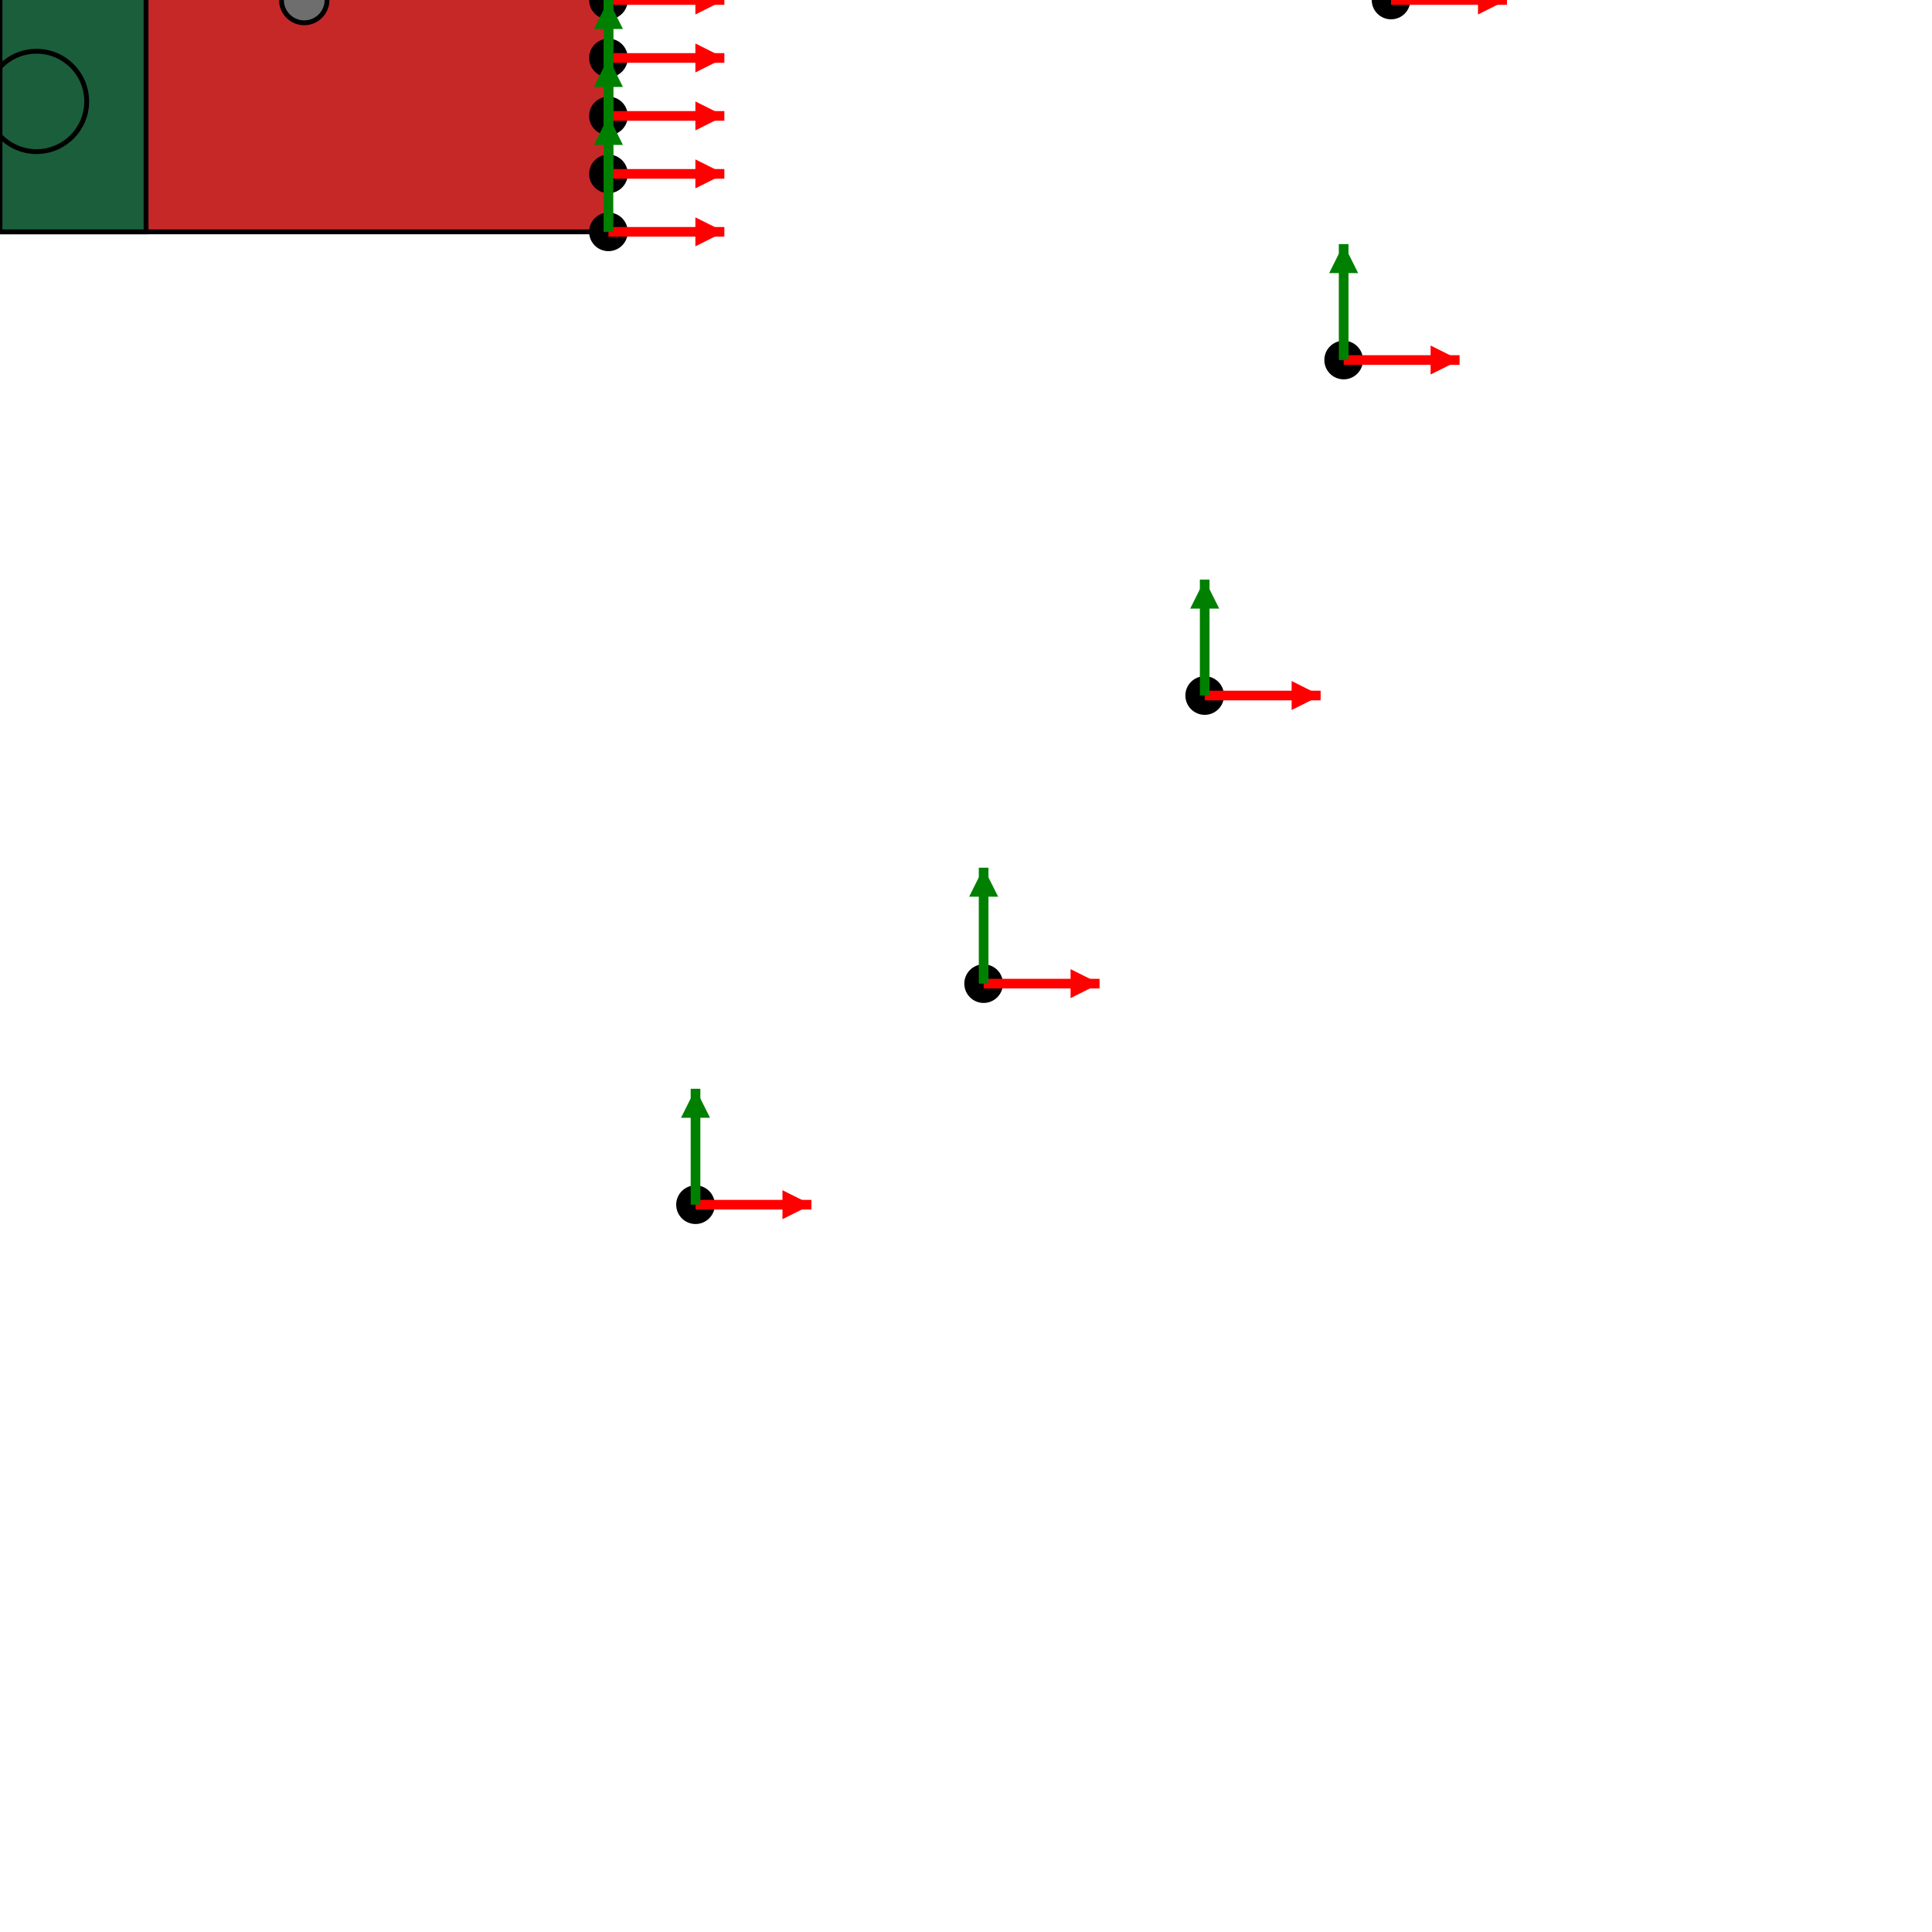
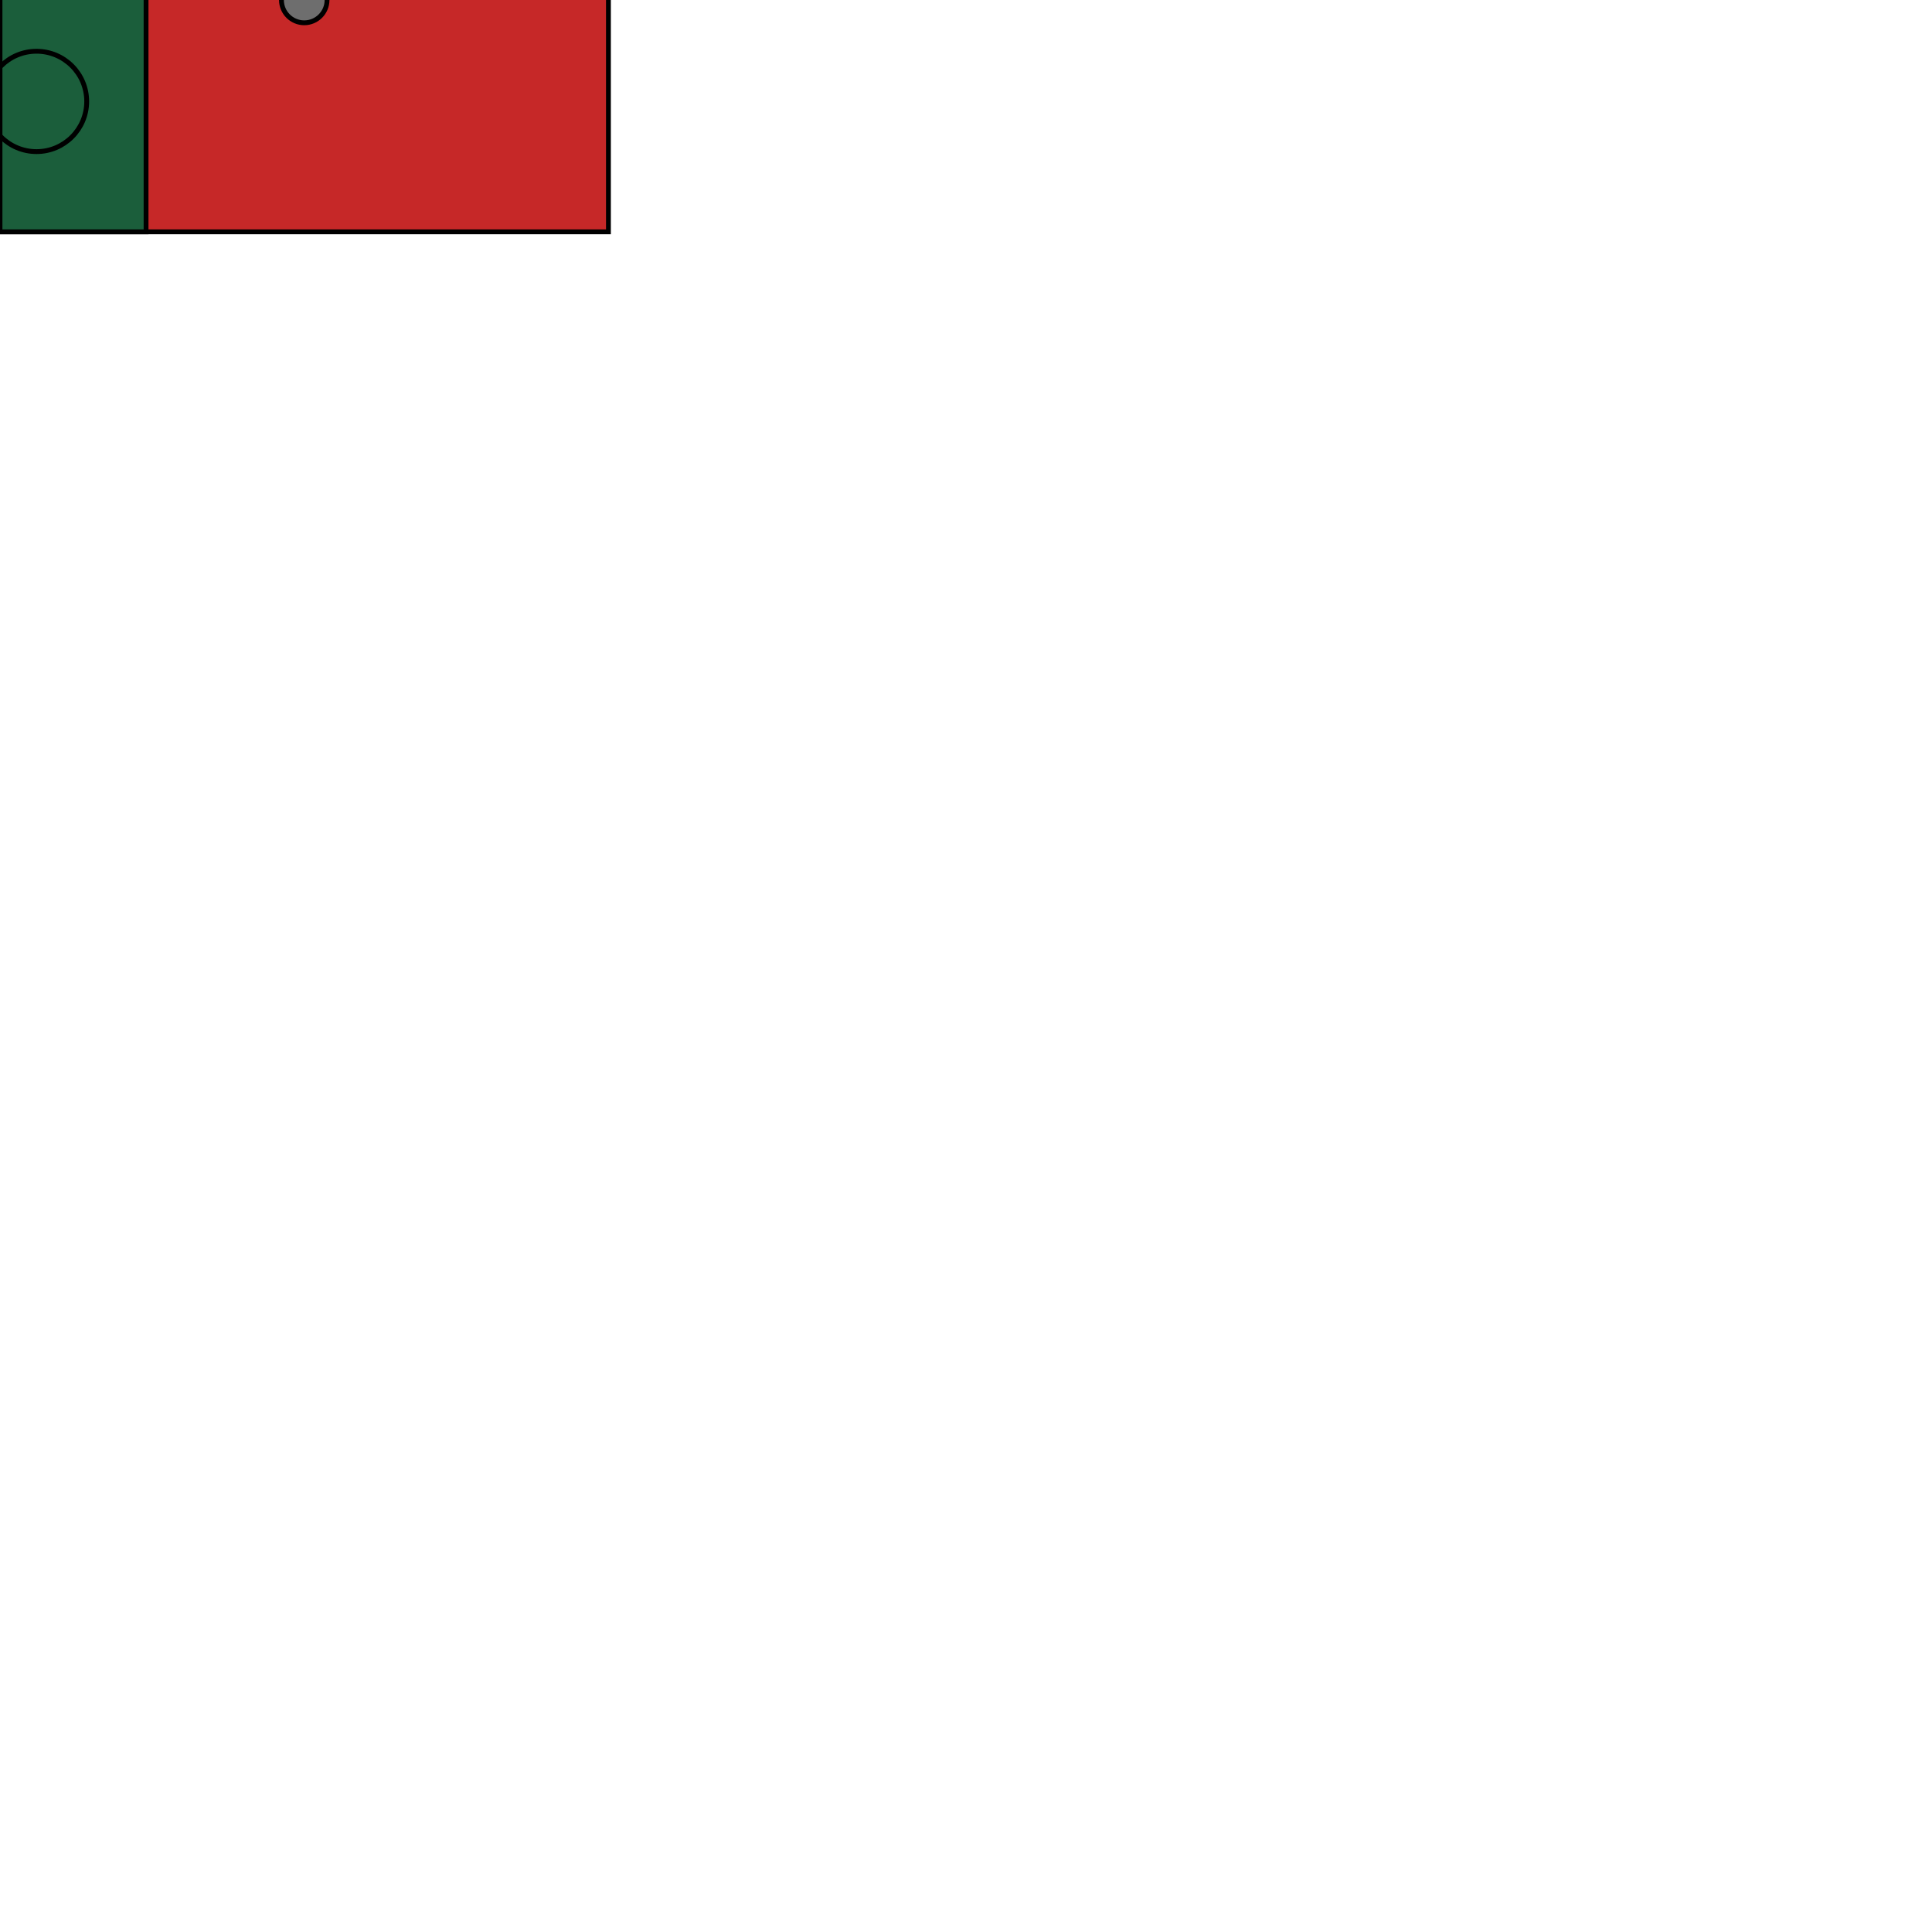
<svg xmlns="http://www.w3.org/2000/svg" version="1.1" width="400" height="400">
  <g id="OST-G-F-drawing-contents-start">
    <polygon points="0.00,-48.00 125.97,-48.00 125.97,48.00 0.00,48.00" fill="#C62828" stroke="black" stroke-width="1" />
    <rect x="0.00" y="-48.00" width="30.24" height="96.00" fill="#1B5E3B" stroke="black" stroke-width="1" />
    <circle cx="62.99" cy="0.00" r="4.72" fill="#6E6E6E" stroke="black" stroke-width="1" />
    <circle cx="7.56" cy="-21.00" r="10.39" fill="none" stroke="black" stroke-width="1" />
    <circle cx="7.56" cy="21.00" r="10.39" fill="none" stroke="black" stroke-width="1" />
  </g>
  <g id="OST-G-F-drawing-contents-end">
-   </g>
-   <g id="output csys locations">
-     <g id="flagnote-1-leader_dest">
-       <circle cx="125.97" cy="-0.00" r="4" fill="black" />
-       <line x1="125.97" y1="-0.00" x2="149.97" y2="-0.00" stroke="red" stroke-width="2" />
-       <polygon points="149.97,-0.00 143.97,-3.00 143.97,3.00" fill="red" />
-       <line x1="125.97" y1="-0.00" x2="125.97" y2="-24.00" stroke="green" stroke-width="2" />
-       <polygon points="125.97,-24.00 122.97,-18.00 128.97,-18.00" fill="green" />
-     </g>
-     <g id="flagnote-1">
-       <circle cx="288.00" cy="-0.00" r="4" fill="black" />
-       <line x1="288.00" y1="-0.00" x2="312.00" y2="-0.00" stroke="red" stroke-width="2" />
-       <polygon points="312.00,-0.00 306.00,-3.00 306.00,3.00" fill="red" />
-       <line x1="288.00" y1="-0.00" x2="288.00" y2="-24.00" stroke="green" stroke-width="2" />
-       <polygon points="288.00,-24.00 285.00,-18.00 291.00,-18.00" fill="green" />
-     </g>
-     <g id="flagnote-2-leader_dest">
-       <circle cx="125.97" cy="-12.00" r="4" fill="black" />
-       <line x1="125.97" y1="-12.00" x2="149.97" y2="-12.00" stroke="red" stroke-width="2" />
-       <polygon points="149.97,-12.00 143.97,-15.00 143.97,-9.00" fill="red" />
-       <line x1="125.97" y1="-12.00" x2="125.97" y2="-36.00" stroke="green" stroke-width="2" />
-       <polygon points="125.97,-36.00 122.97,-30.00 128.97,-30.00" fill="green" />
-     </g>
-     <g id="flagnote-2">
-       <circle cx="278.19" cy="-74.54" r="4" fill="black" />
-       <line x1="278.19" y1="-74.54" x2="302.19" y2="-74.54" stroke="red" stroke-width="2" />
-       <polygon points="302.19,-74.54 296.19,-77.54 296.19,-71.54" fill="red" />
-       <line x1="278.19" y1="-74.54" x2="278.19" y2="-98.54" stroke="green" stroke-width="2" />
-       <polygon points="278.19,-98.54 275.19,-92.54 281.19,-92.54" fill="green" />
-     </g>
-     <g id="flagnote-3-leader_dest">
-       <circle cx="125.97" cy="12.00" r="4" fill="black" />
-       <line x1="125.97" y1="12.00" x2="149.97" y2="12.00" stroke="red" stroke-width="2" />
-       <polygon points="149.97,12.00 143.97,9.00 143.97,15.00" fill="red" />
-       <line x1="125.97" y1="12.00" x2="125.97" y2="-12.00" stroke="green" stroke-width="2" />
-       <polygon points="125.97,-12.00 122.97,-6.00 128.97,-6.00" fill="green" />
-     </g>
-     <g id="flagnote-3">
-       <circle cx="278.19" cy="74.54" r="4" fill="black" />
-       <line x1="278.19" y1="74.54" x2="302.19" y2="74.54" stroke="red" stroke-width="2" />
-       <polygon points="302.19,74.54 296.19,71.54 296.19,77.54" fill="red" />
-       <line x1="278.19" y1="74.54" x2="278.19" y2="50.54" stroke="green" stroke-width="2" />
-       <polygon points="278.19,50.54 275.19,56.54 281.19,56.54" fill="green" />
-     </g>
-     <g id="flagnote-4-leader_dest">
-       <circle cx="125.97" cy="-24.00" r="4" fill="black" />
-       <line x1="125.97" y1="-24.00" x2="149.97" y2="-24.00" stroke="red" stroke-width="2" />
-       <polygon points="149.97,-24.00 143.97,-27.00 143.97,-21.00" fill="red" />
-       <line x1="125.97" y1="-24.00" x2="125.97" y2="-48.00" stroke="green" stroke-width="2" />
-       <polygon points="125.97,-48.00 122.97,-42.00 128.97,-42.00" fill="green" />
-     </g>
-     <g id="flagnote-4">
-       <circle cx="249.42" cy="-144.00" r="4" fill="black" />
-       <line x1="249.42" y1="-144.00" x2="273.42" y2="-144.00" stroke="red" stroke-width="2" />
-       <polygon points="273.42,-144.00 267.42,-147.00 267.42,-141.00" fill="red" />
-       <line x1="249.42" y1="-144.00" x2="249.42" y2="-168.00" stroke="green" stroke-width="2" />
-       <polygon points="249.42,-168.00 246.42,-162.00 252.42,-162.00" fill="green" />
-     </g>
-     <g id="flagnote-5-leader_dest">
-       <circle cx="125.97" cy="24.00" r="4" fill="black" />
-       <line x1="125.97" y1="24.00" x2="149.97" y2="24.00" stroke="red" stroke-width="2" />
-       <polygon points="149.97,24.00 143.97,21.00 143.97,27.00" fill="red" />
-       <line x1="125.97" y1="24.00" x2="125.97" y2="-0.00" stroke="green" stroke-width="2" />
-       <polygon points="125.97,-0.00 122.97,6.00 128.97,6.00" fill="green" />
-     </g>
-     <g id="flagnote-5">
-       <circle cx="249.42" cy="144.00" r="4" fill="black" />
-       <line x1="249.42" y1="144.00" x2="273.42" y2="144.00" stroke="red" stroke-width="2" />
-       <polygon points="273.42,144.00 267.42,141.00 267.42,147.00" fill="red" />
-       <line x1="249.42" y1="144.00" x2="249.42" y2="120.00" stroke="green" stroke-width="2" />
-       <polygon points="249.42,120.00 246.42,126.00 252.42,126.00" fill="green" />
-     </g>
-     <g id="flagnote-6-leader_dest">
-       <circle cx="125.97" cy="-36.00" r="4" fill="black" />
-       <line x1="125.97" y1="-36.00" x2="149.97" y2="-36.00" stroke="red" stroke-width="2" />
-       <polygon points="149.97,-36.00 143.97,-39.00 143.97,-33.00" fill="red" />
-       <line x1="125.97" y1="-36.00" x2="125.97" y2="-60.00" stroke="green" stroke-width="2" />
-       <polygon points="125.97,-60.00 122.97,-54.00 128.97,-54.00" fill="green" />
-     </g>
-     <g id="flagnote-6">
-       <circle cx="203.65" cy="-203.65" r="4" fill="black" />
-       <line x1="203.65" y1="-203.65" x2="227.65" y2="-203.65" stroke="red" stroke-width="2" />
-       <polygon points="227.65,-203.65 221.65,-206.65 221.65,-200.65" fill="red" />
-       <line x1="203.65" y1="-203.65" x2="203.65" y2="-227.65" stroke="green" stroke-width="2" />
-       <polygon points="203.65,-227.65 200.65,-221.65 206.65,-221.65" fill="green" />
-     </g>
-     <g id="flagnote-7-leader_dest">
-       <circle cx="125.97" cy="36.00" r="4" fill="black" />
-       <line x1="125.97" y1="36.00" x2="149.97" y2="36.00" stroke="red" stroke-width="2" />
-       <polygon points="149.97,36.00 143.97,33.00 143.97,39.00" fill="red" />
-       <line x1="125.97" y1="36.00" x2="125.97" y2="12.00" stroke="green" stroke-width="2" />
-       <polygon points="125.97,12.00 122.97,18.00 128.97,18.00" fill="green" />
-     </g>
-     <g id="flagnote-7">
-       <circle cx="203.65" cy="203.65" r="4" fill="black" />
-       <line x1="203.65" y1="203.65" x2="227.65" y2="203.65" stroke="red" stroke-width="2" />
-       <polygon points="227.65,203.65 221.65,200.65 221.65,206.65" fill="red" />
-       <line x1="203.65" y1="203.65" x2="203.65" y2="179.65" stroke="green" stroke-width="2" />
-       <polygon points="203.65,179.65 200.65,185.65 206.65,185.65" fill="green" />
-     </g>
-     <g id="flagnote-8-leader_dest">
-       <circle cx="125.97" cy="-48.00" r="4" fill="black" />
-       <line x1="125.97" y1="-48.00" x2="149.97" y2="-48.00" stroke="red" stroke-width="2" />
-       <polygon points="149.97,-48.00 143.97,-51.00 143.97,-45.00" fill="red" />
-       <line x1="125.97" y1="-48.00" x2="125.97" y2="-72.00" stroke="green" stroke-width="2" />
-       <polygon points="125.97,-72.00 122.97,-66.00 128.97,-66.00" fill="green" />
-     </g>
-     <g id="flagnote-8">
-       <circle cx="144.00" cy="-249.42" r="4" fill="black" />
-       <line x1="144.00" y1="-249.42" x2="168.00" y2="-249.42" stroke="red" stroke-width="2" />
-       <polygon points="168.00,-249.42 162.00,-252.42 162.00,-246.42" fill="red" />
-       <line x1="144.00" y1="-249.42" x2="144.00" y2="-273.42" stroke="green" stroke-width="2" />
-       <polygon points="144.00,-273.42 141.00,-267.42 147.00,-267.42" fill="green" />
-     </g>
-     <g id="flagnote-9-leader_dest">
-       <circle cx="125.97" cy="48.00" r="4" fill="black" />
-       <line x1="125.97" y1="48.00" x2="149.97" y2="48.00" stroke="red" stroke-width="2" />
-       <polygon points="149.97,48.00 143.97,45.00 143.97,51.00" fill="red" />
-       <line x1="125.97" y1="48.00" x2="125.97" y2="24.00" stroke="green" stroke-width="2" />
-       <polygon points="125.97,24.00 122.97,30.00 128.97,30.00" fill="green" />
-     </g>
-     <g id="flagnote-9">
-       <circle cx="144.00" cy="249.42" r="4" fill="black" />
-       <line x1="144.00" y1="249.42" x2="168.00" y2="249.42" stroke="red" stroke-width="2" />
-       <polygon points="168.00,249.42 162.00,246.42 162.00,252.42" fill="red" />
-       <line x1="144.00" y1="249.42" x2="144.00" y2="225.42" stroke="green" stroke-width="2" />
-       <polygon points="144.00,225.42 141.00,231.42 147.00,231.42" fill="green" />
-     </g>
-   </g>
+ </g>
</svg>
